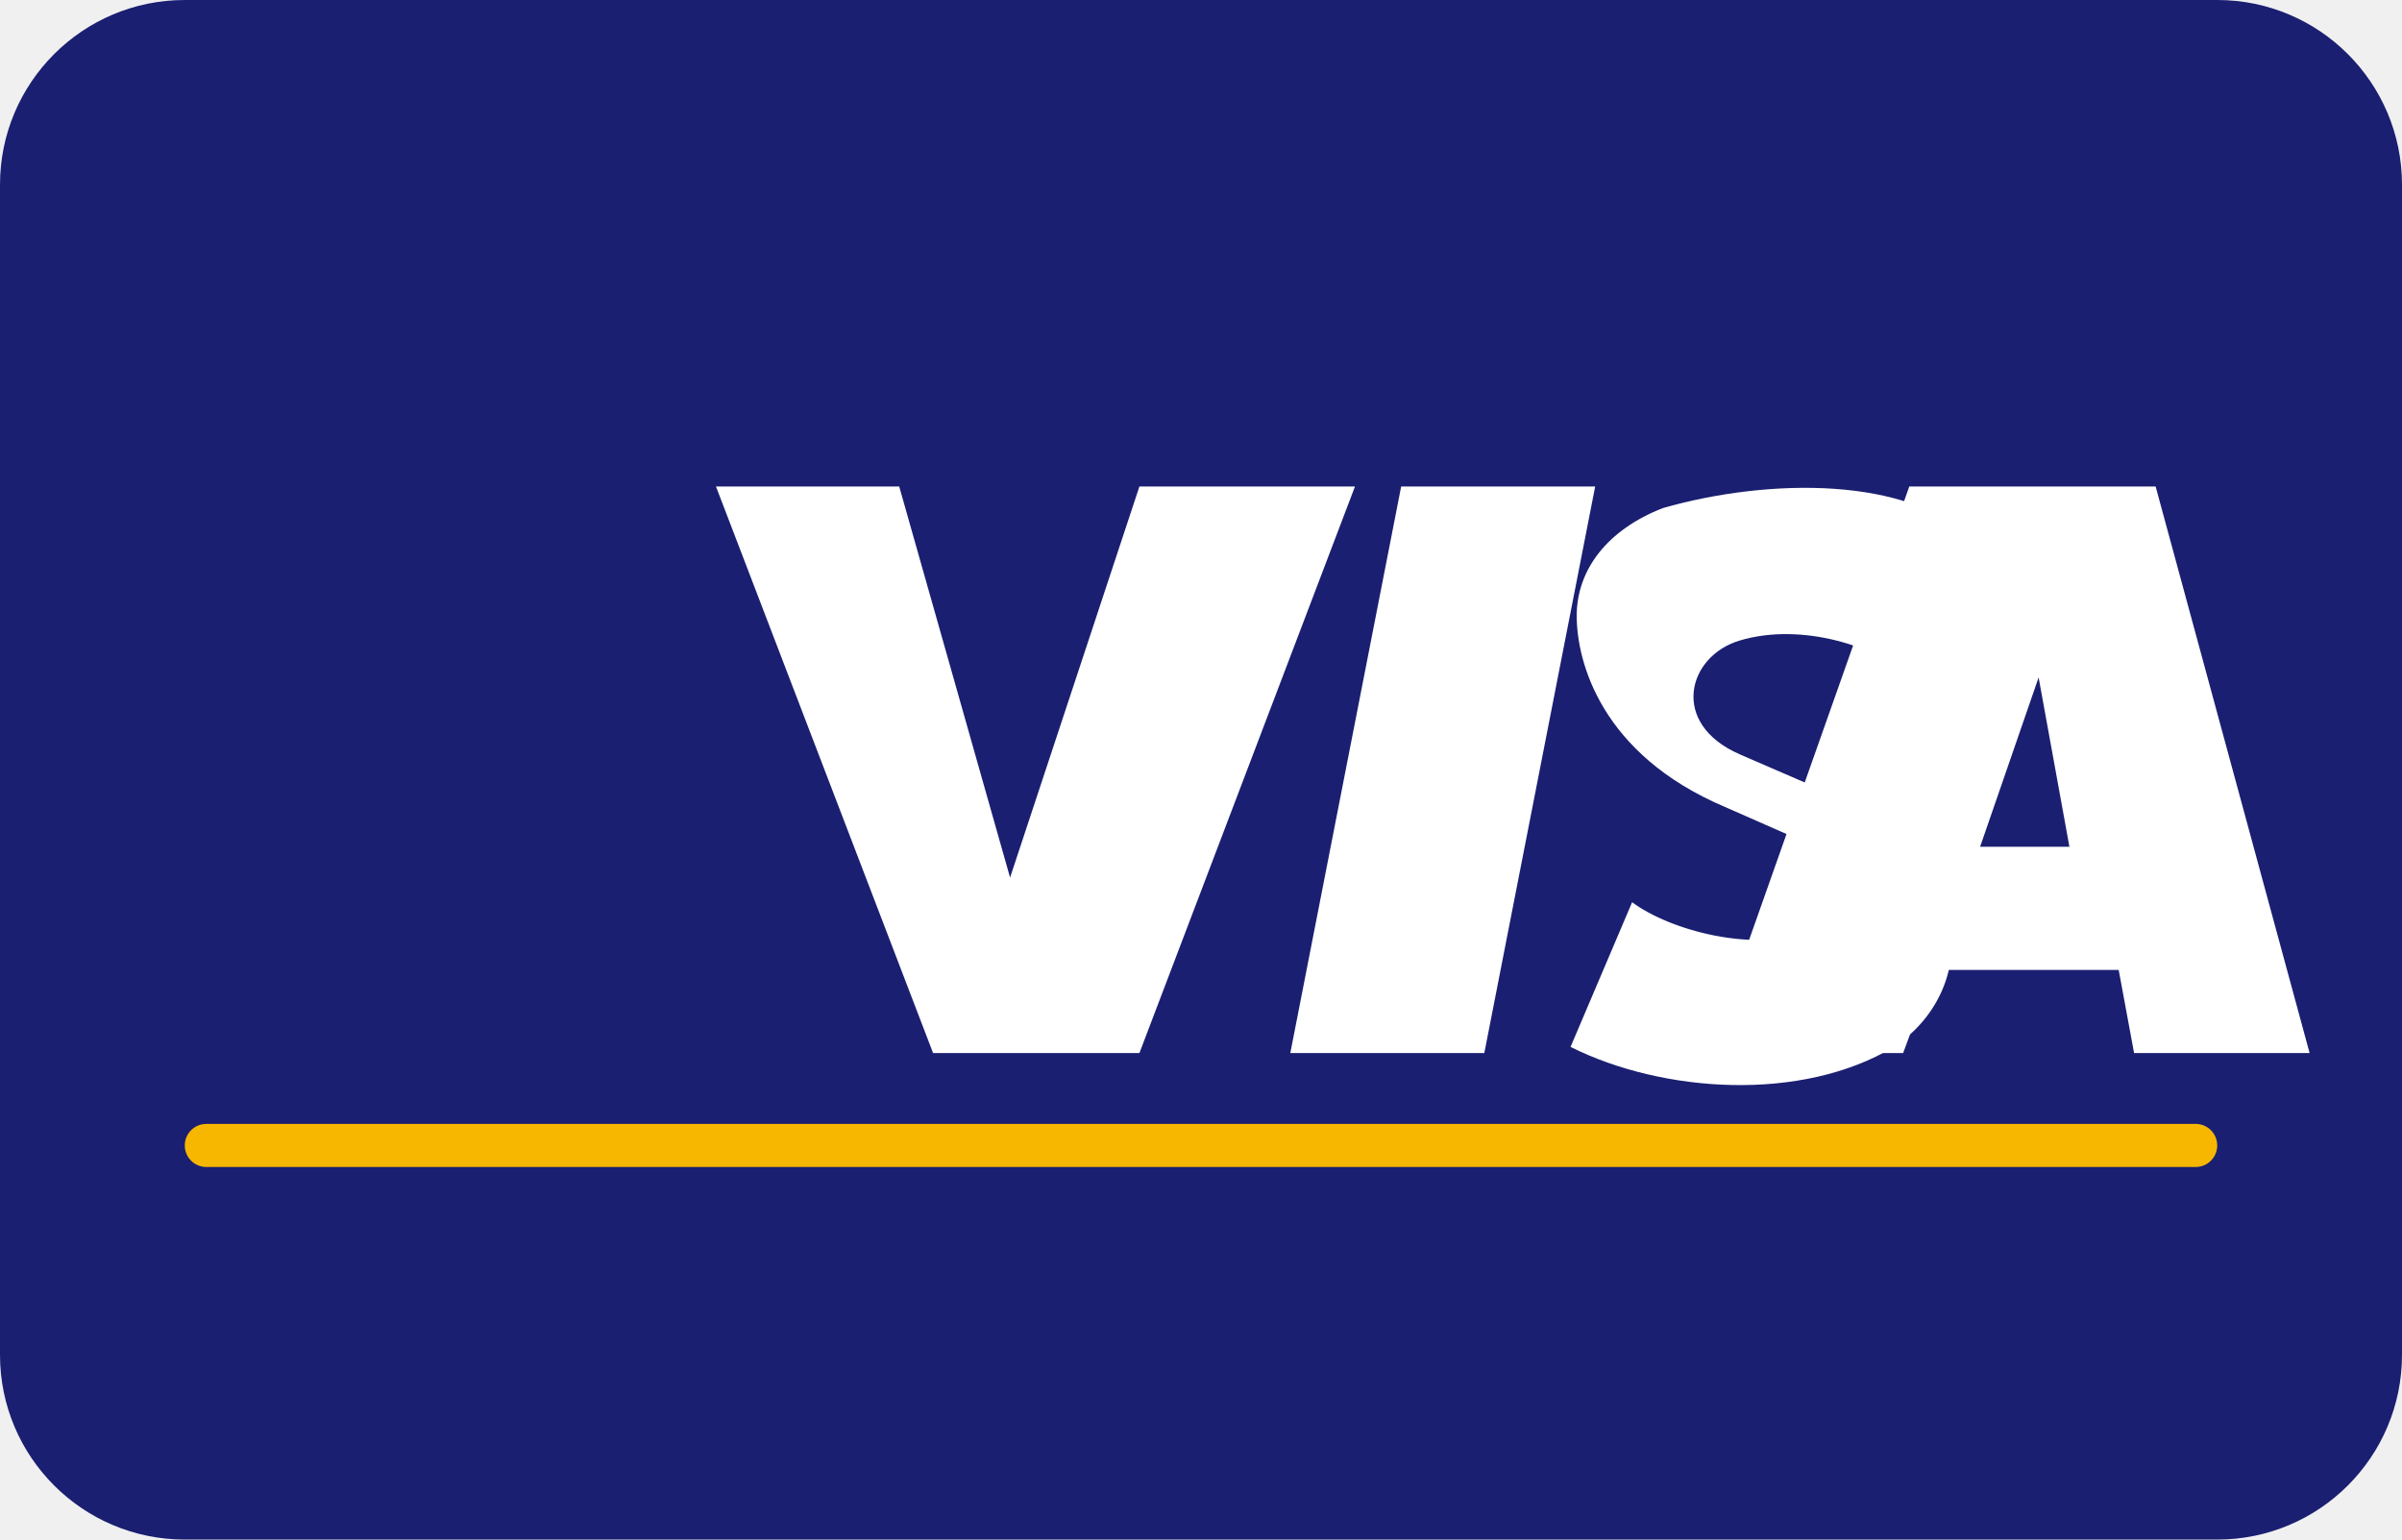
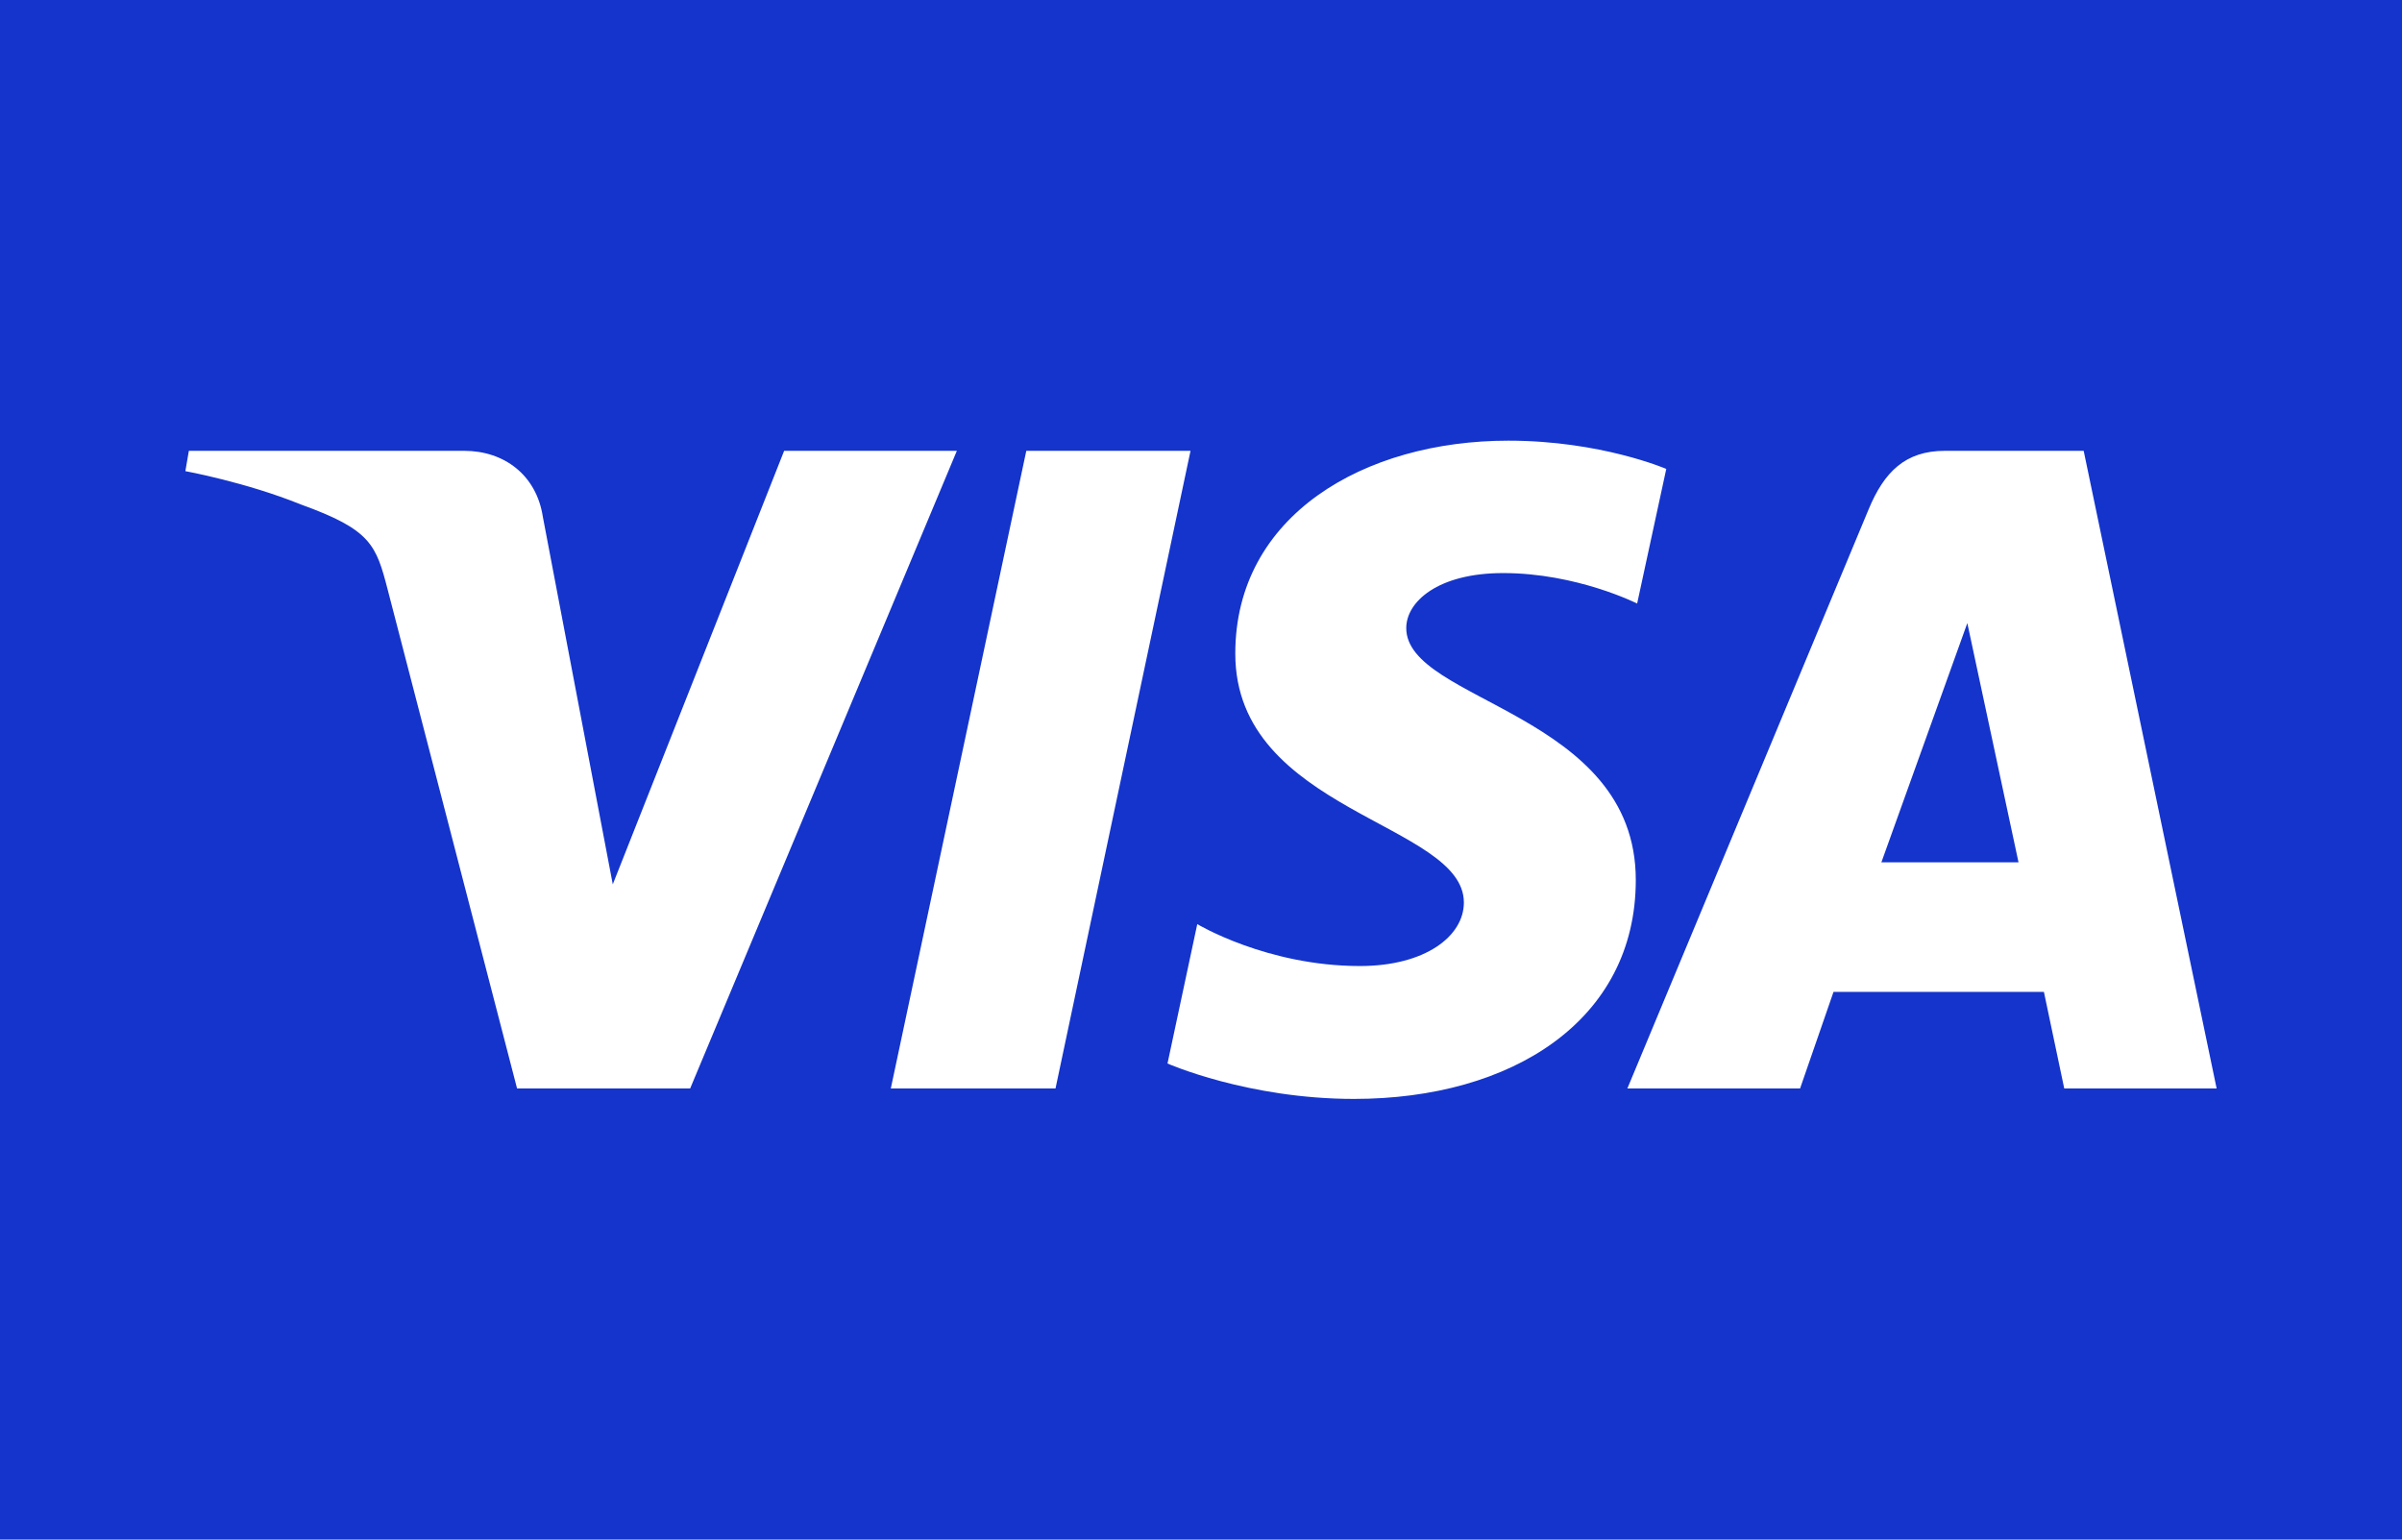
- <svg xmlns="http://www.w3.org/2000/svg" viewBox="0 0 780 500" role="img" aria-label="Visa">
-   <rect width="780" height="500" rx="60" fill="#1A1F71" />
-   <g fill="#FFFFFF">
-     <path d="M232.5 158 L303 342 L370 342 L440 158 L370 158 L328 285 L292 158 Z" />
-     <path d="M455 158 L419 342 L482 342 L518 158 Z" />
-     <path d="M540 165 C575 155 620 155 640 175 L620 220 C610 210 585 202 565 208 C548 213 542 235 565 245 L595 258 C640 275 645 320 615 340 C585 358 540 355 510 340 L530 293 C542 302 570 310 590 302 C605 297 605 280 585 273 L560 262 C520 245 512 215 512 200 C512 185 522 172 540 165 Z" />
-     <path d="M700 158 L620 158 L555 342 L618 342 L628 315 L688 315 L693 342 L750 342 L700 158 Z M643 275 L662 220 L672 275 Z" />
+ <svg xmlns="http://www.w3.org/2000/svg" width="780" height="500" viewBox="0 0 780 500" fill="none">
+   <g clip-path="url(#clip0_6278_125833)">
+     <path d="M780 0H0V500H780V0Z" fill="#1434CB" />
+     <path d="M489.823 143.111C442.988 143.111 401.134 167.393 401.134 212.256C401.134 263.706 475.364 267.259 475.364 293.106C475.364 303.989 462.895 313.731 441.6 313.731C411.377 313.731 388.789 300.119 388.789 300.119L379.123 345.391C379.123 345.391 405.145 356.889 439.692 356.889C490.898 356.889 531.19 331.415 531.19 285.784C531.19 231.419 456.652 227.971 456.652 203.981C456.652 195.455 466.887 186.114 488.122 186.114C512.081 186.114 531.628 196.014 531.628 196.014L541.087 152.289C541.087 152.289 519.818 143.111 489.823 143.111ZM61.329 146.411L60.195 153.011C60.195 153.011 79.899 156.618 97.645 163.814C120.495 172.064 122.122 176.868 125.971 191.786L167.905 353.486H224.118L310.719 146.411H254.635L198.989 287.202L176.282 167.861C174.199 154.203 163.651 146.411 150.74 146.411H61.329ZM333.271 146.411L289.275 353.486H342.756L386.598 146.411H333.271ZM631.554 146.411C618.658 146.411 611.825 153.318 606.811 165.386L528.458 353.486H584.542L595.393 322.136H663.72L670.318 353.486H719.805L676.633 146.411H631.554ZM638.848 202.356L655.473 280.061H610.935L638.848 202.356Z" fill="white" />
  </g>
-   <rect x="60" y="365" width="660" height="14" rx="7" fill="#F7B600" />
+   <defs>
+     <clipPath id="clip0_6278_125833">
+       <rect width="780" height="500" fill="white" />
+     </clipPath>
+   </defs>
</svg>
